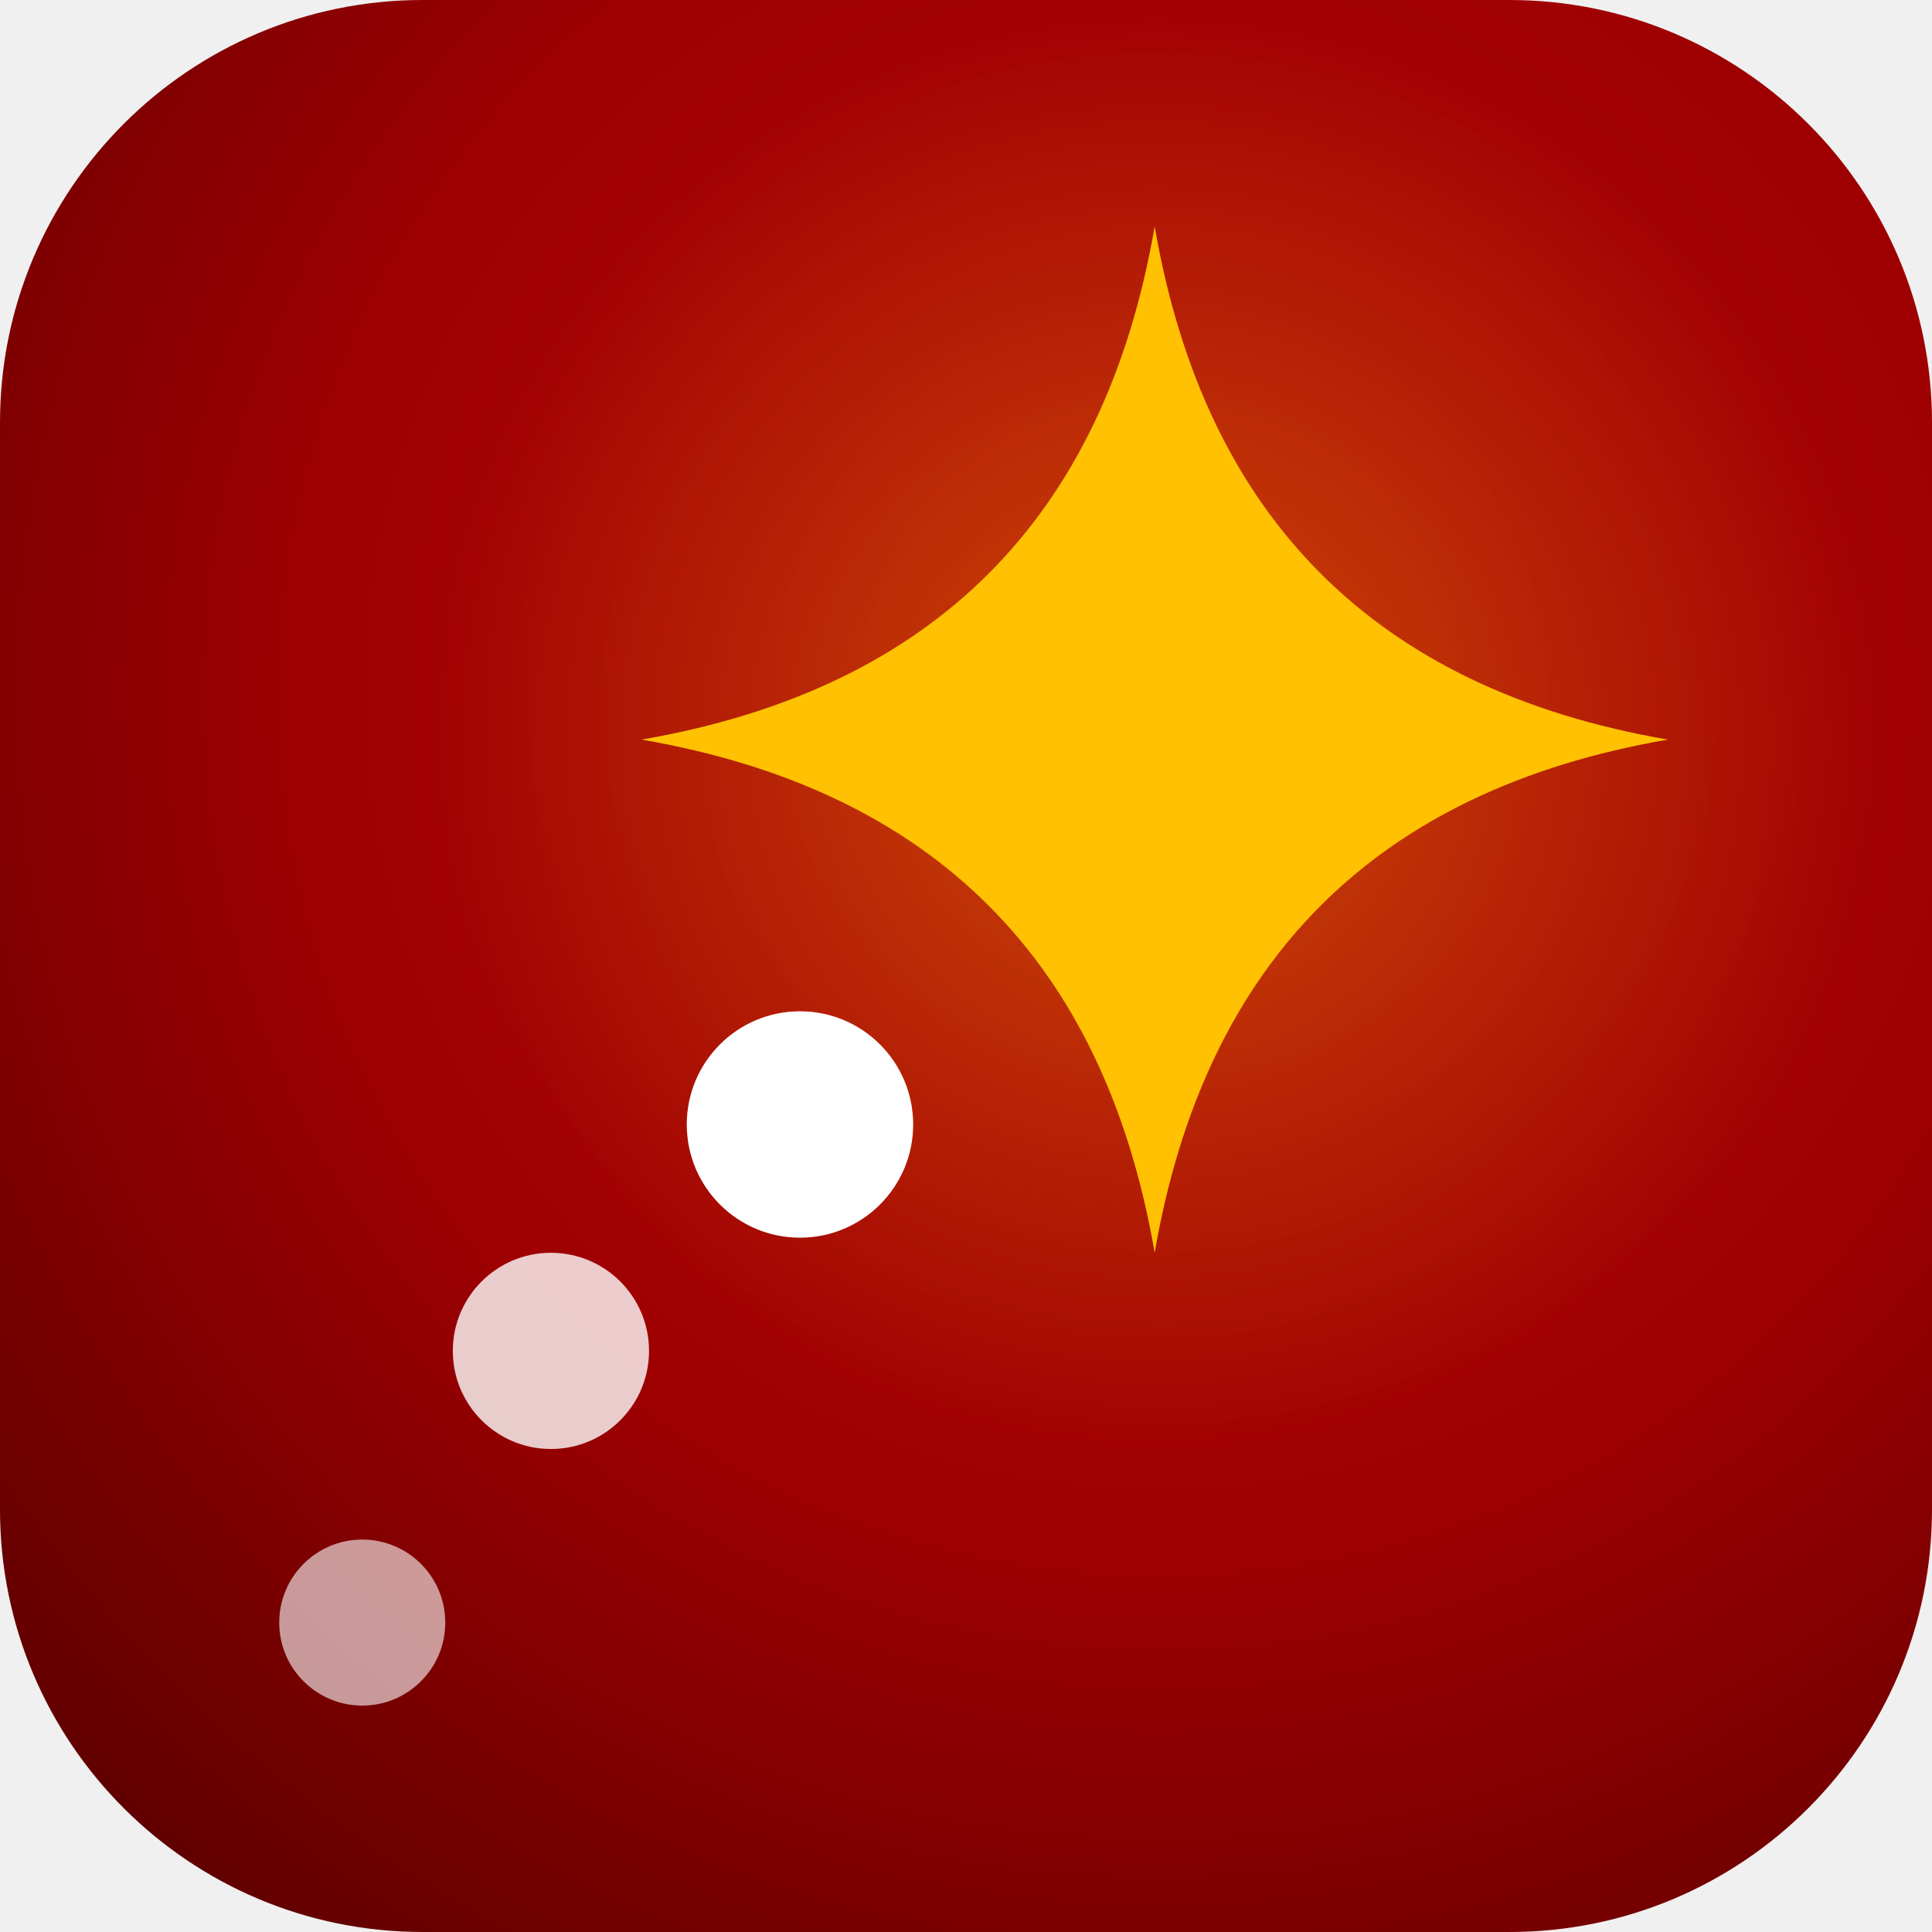
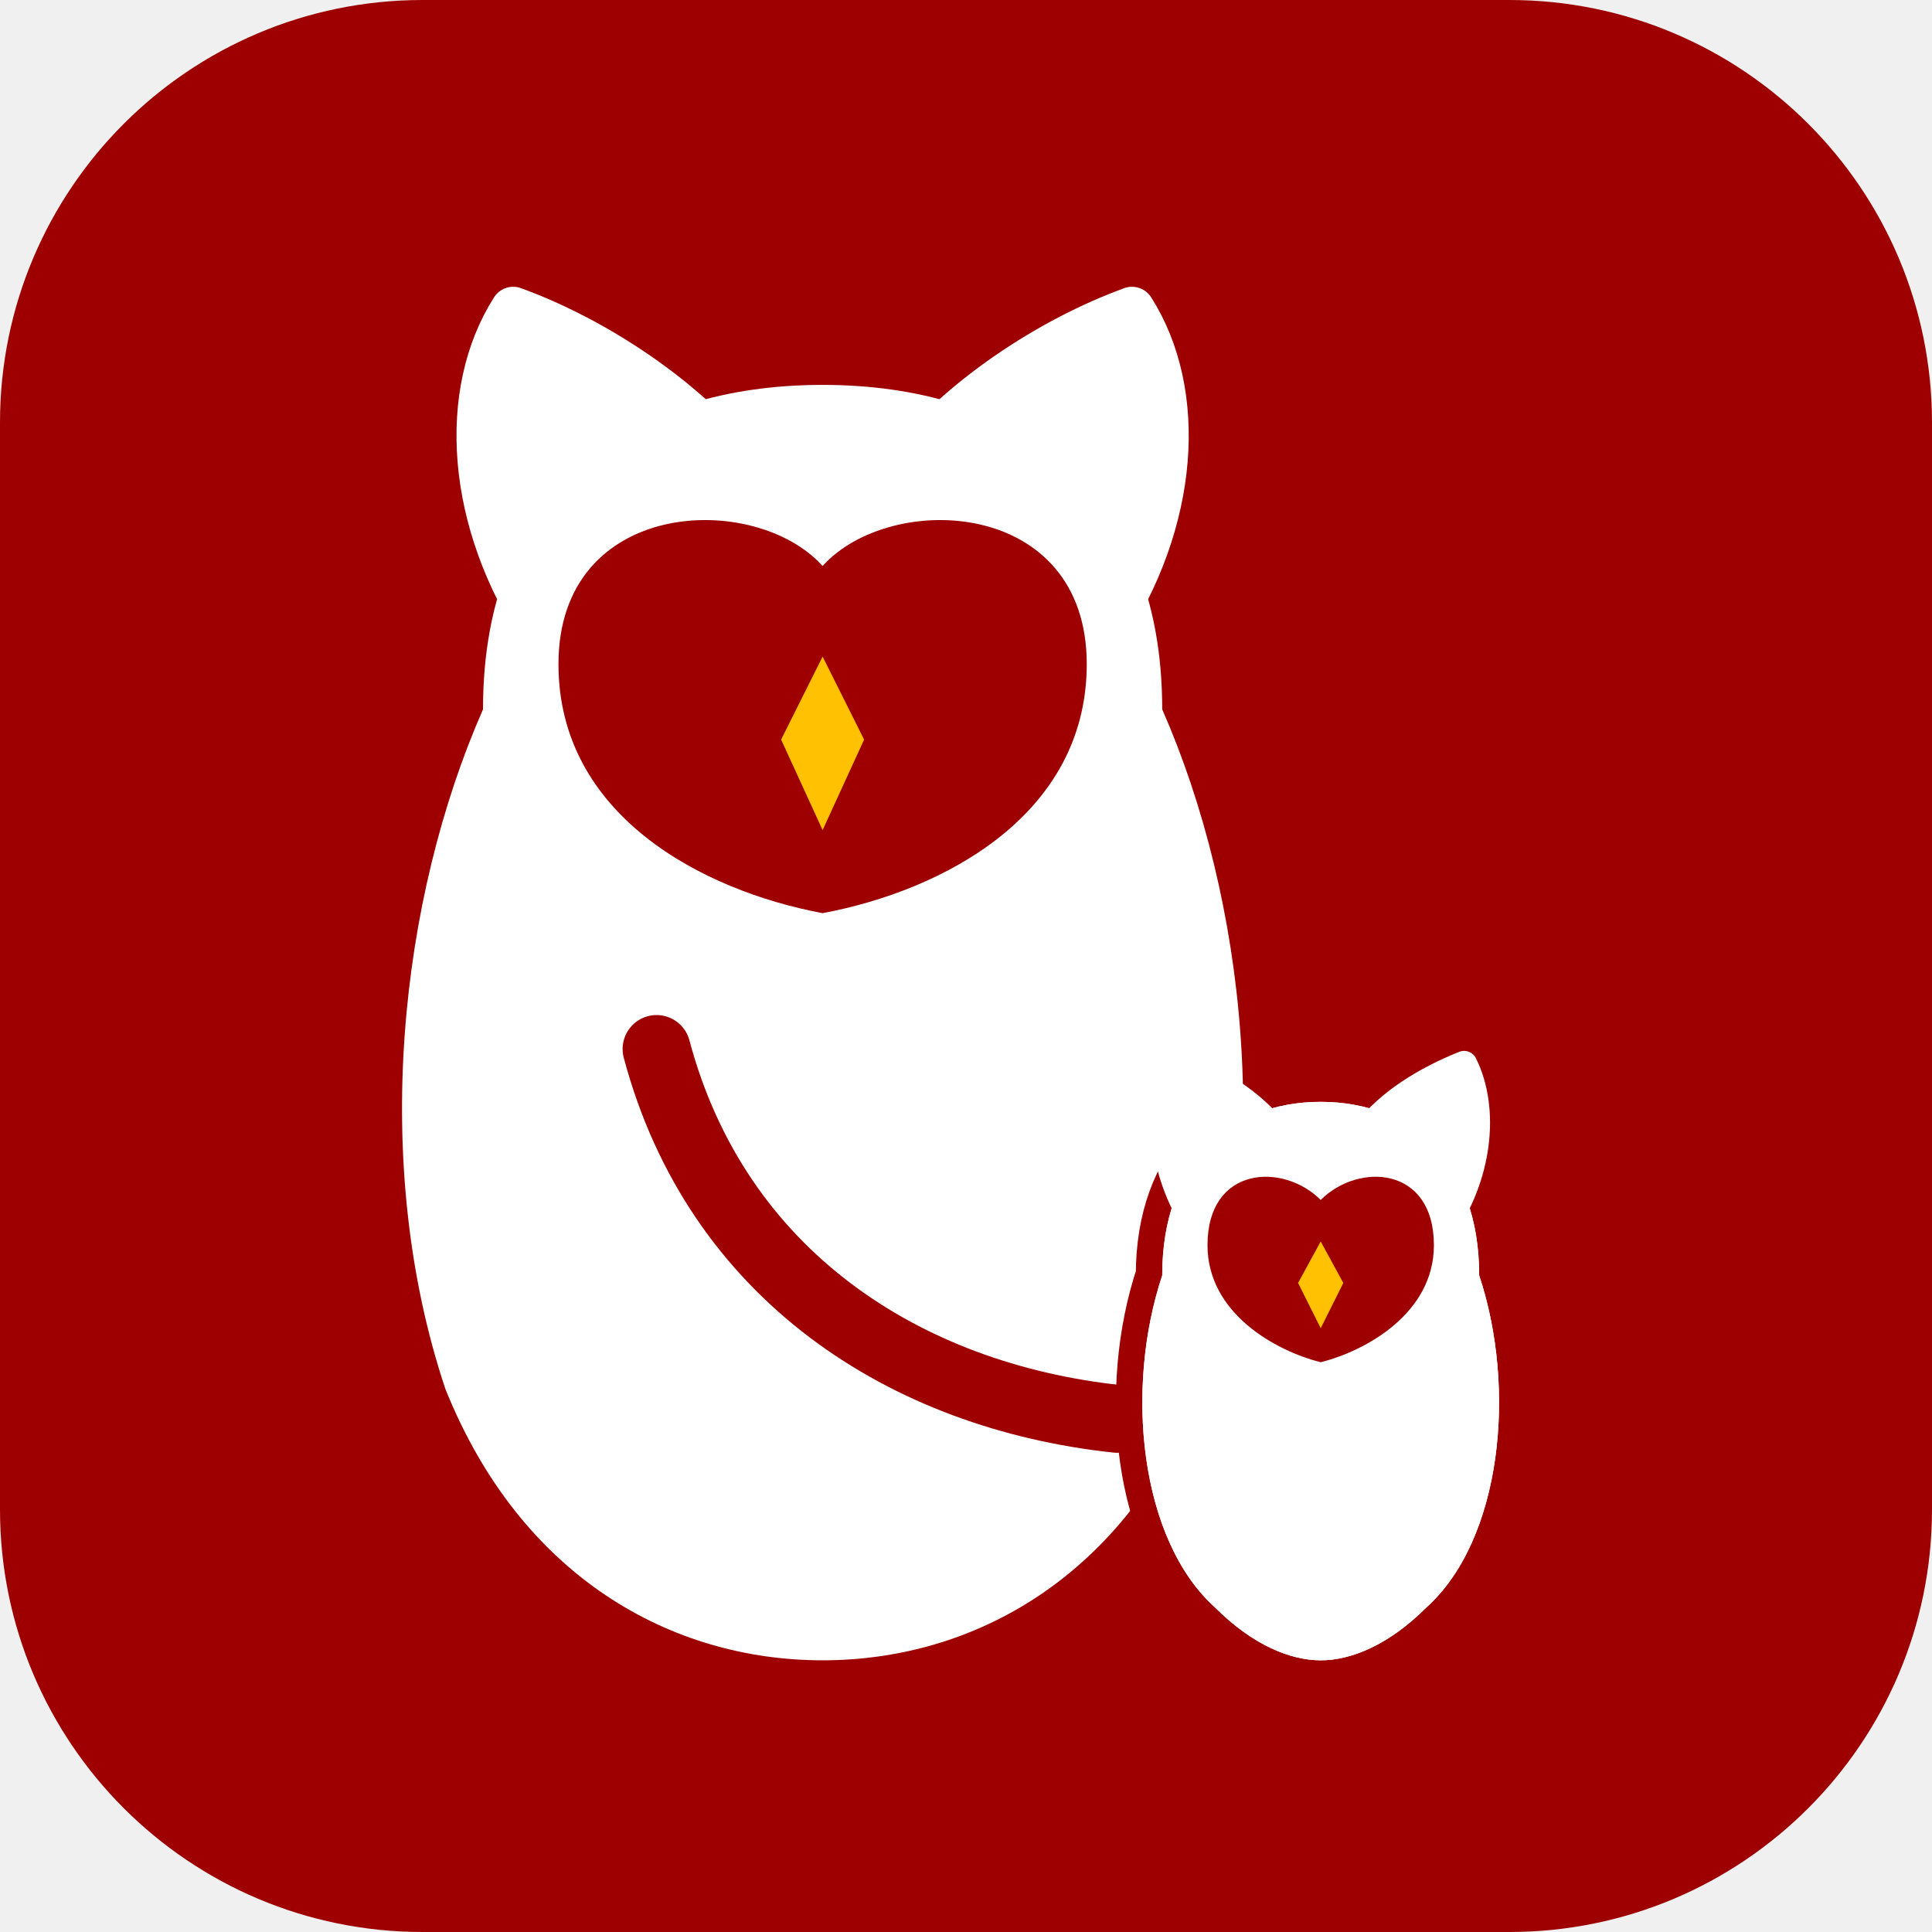
<svg xmlns="http://www.w3.org/2000/svg" viewBox="0 0 512 512" width="128" height="128">
  <defs>
    <clipPath id="r">
      <rect width="512" height="512" rx="112" />
    </clipPath>
-     <radialGradient id="bg" cx="60%" cy="36%" r="80%">
-       <stop offset="0" stop-color="#b30a0b" />
-       <stop offset="0.55" stop-color="#9e0001" />
-       <stop offset="1" stop-color="#5e0000" />
-     </radialGradient>
-     <radialGradient id="glow" cx="50%" cy="50%" r="50%">
-       <stop offset="0" stop-color="#ffc101" stop-opacity="0.35" />
-       <stop offset="1" stop-color="#ffc101" stop-opacity="0" />
-     </radialGradient>
  </defs>
  <g clip-path="url(#r)">
-     <rect width="512" height="512" fill="url(#bg)" />
-     <circle cx="306" cy="196" r="190" fill="url(#glow)" />
-     <circle cx="96" cy="430" r="22" fill="#ffffff" opacity="0.6" />
-     <circle cx="146" cy="358" r="26" fill="#ffffff" opacity="0.8" />
-     <circle cx="212" cy="298" r="30" fill="#ffffff" />
-     <path fill="#ffc101" d="M306 60 Q326 176 442 196 Q326 216 306 332 Q286 216 170 196 Q286 176 306 60Z" />
+     <rect width="512" height="512" fill="#9e0001" />
+     <g transform="translate(-22 -22)">
+       <g fill="#ffffff" stroke="#ffffff" stroke-width="12" stroke-linejoin="round">
+         <path d="M166 190 C146 160 144 126 158 104 C180 112 204 128 218 146 Z" />
+         <path d="M314 190 C334 160 336 126 322 104 C300 112 276 128 262 146 Z" />
+       </g>
+       <path fill="#ffffff" d="M150 210 C150 150 190 124 240 124 C290 124 330 150 330 210 C352 260 360 330 340 390 C320 440 280 462 240 462 C200 462 160 440 140 390 C120 330 128 260 150 210Z" />
+       <path fill="#9e0001" d="M240 172 C222 152 170 154 170 198 C170 238 208 258 240 264 C272 258 310 238 310 198 C310 154 258 152 240 172Z" />
+       <path fill="#ffc101" d="M240 196 L229 218 L240 242 L251 218Z" />
+       <path fill="none" stroke="#9e0001" stroke-width="18" stroke-linecap="round" d="M196 300 C212 360 262 392 318 398" />
+       <g stroke="#9e0001" stroke-width="14" stroke-linejoin="round" paint-order="stroke" fill="#ffffff">
+         <path d="M330 360 C330 330 348 314 372 314 C396 314 414 330 414 360 C424 390 420 430 400 448 C390 458 380 462 372 462 C364 462 354 458 344 448 C324 430 320 390 330 360Z" />
+       </g>
+       <g fill="#ffffff" stroke="#ffffff" stroke-width="7" stroke-linejoin="round">
+         <path d="M340 348 C330 334 328 316 334 304 C344 308 354 314 360 322 Z" />
+         <path d="M404 348 C414 334 416 316 410 304 C400 308 390 314 384 322 Z" />
+       </g>
+       <path fill="#ffffff" d="M330 360 C330 330 348 314 372 314 C396 314 414 330 414 360 C424 390 420 430 400 448 C390 458 380 462 372 462 C364 462 354 458 344 448 C324 430 320 390 330 360Z" />
+       <path fill="#9e0001" d="M372 340 C362 330 342 331 342 352 C342 370 360 380 372 383 C384 380 402 370 402 352 C402 331 382 330 372 340Z" />
+       <path fill="#ffc101" d="M372 351 L366 362 L372 374 L378 362Z" />
+     </g>
  </g>
</svg>
